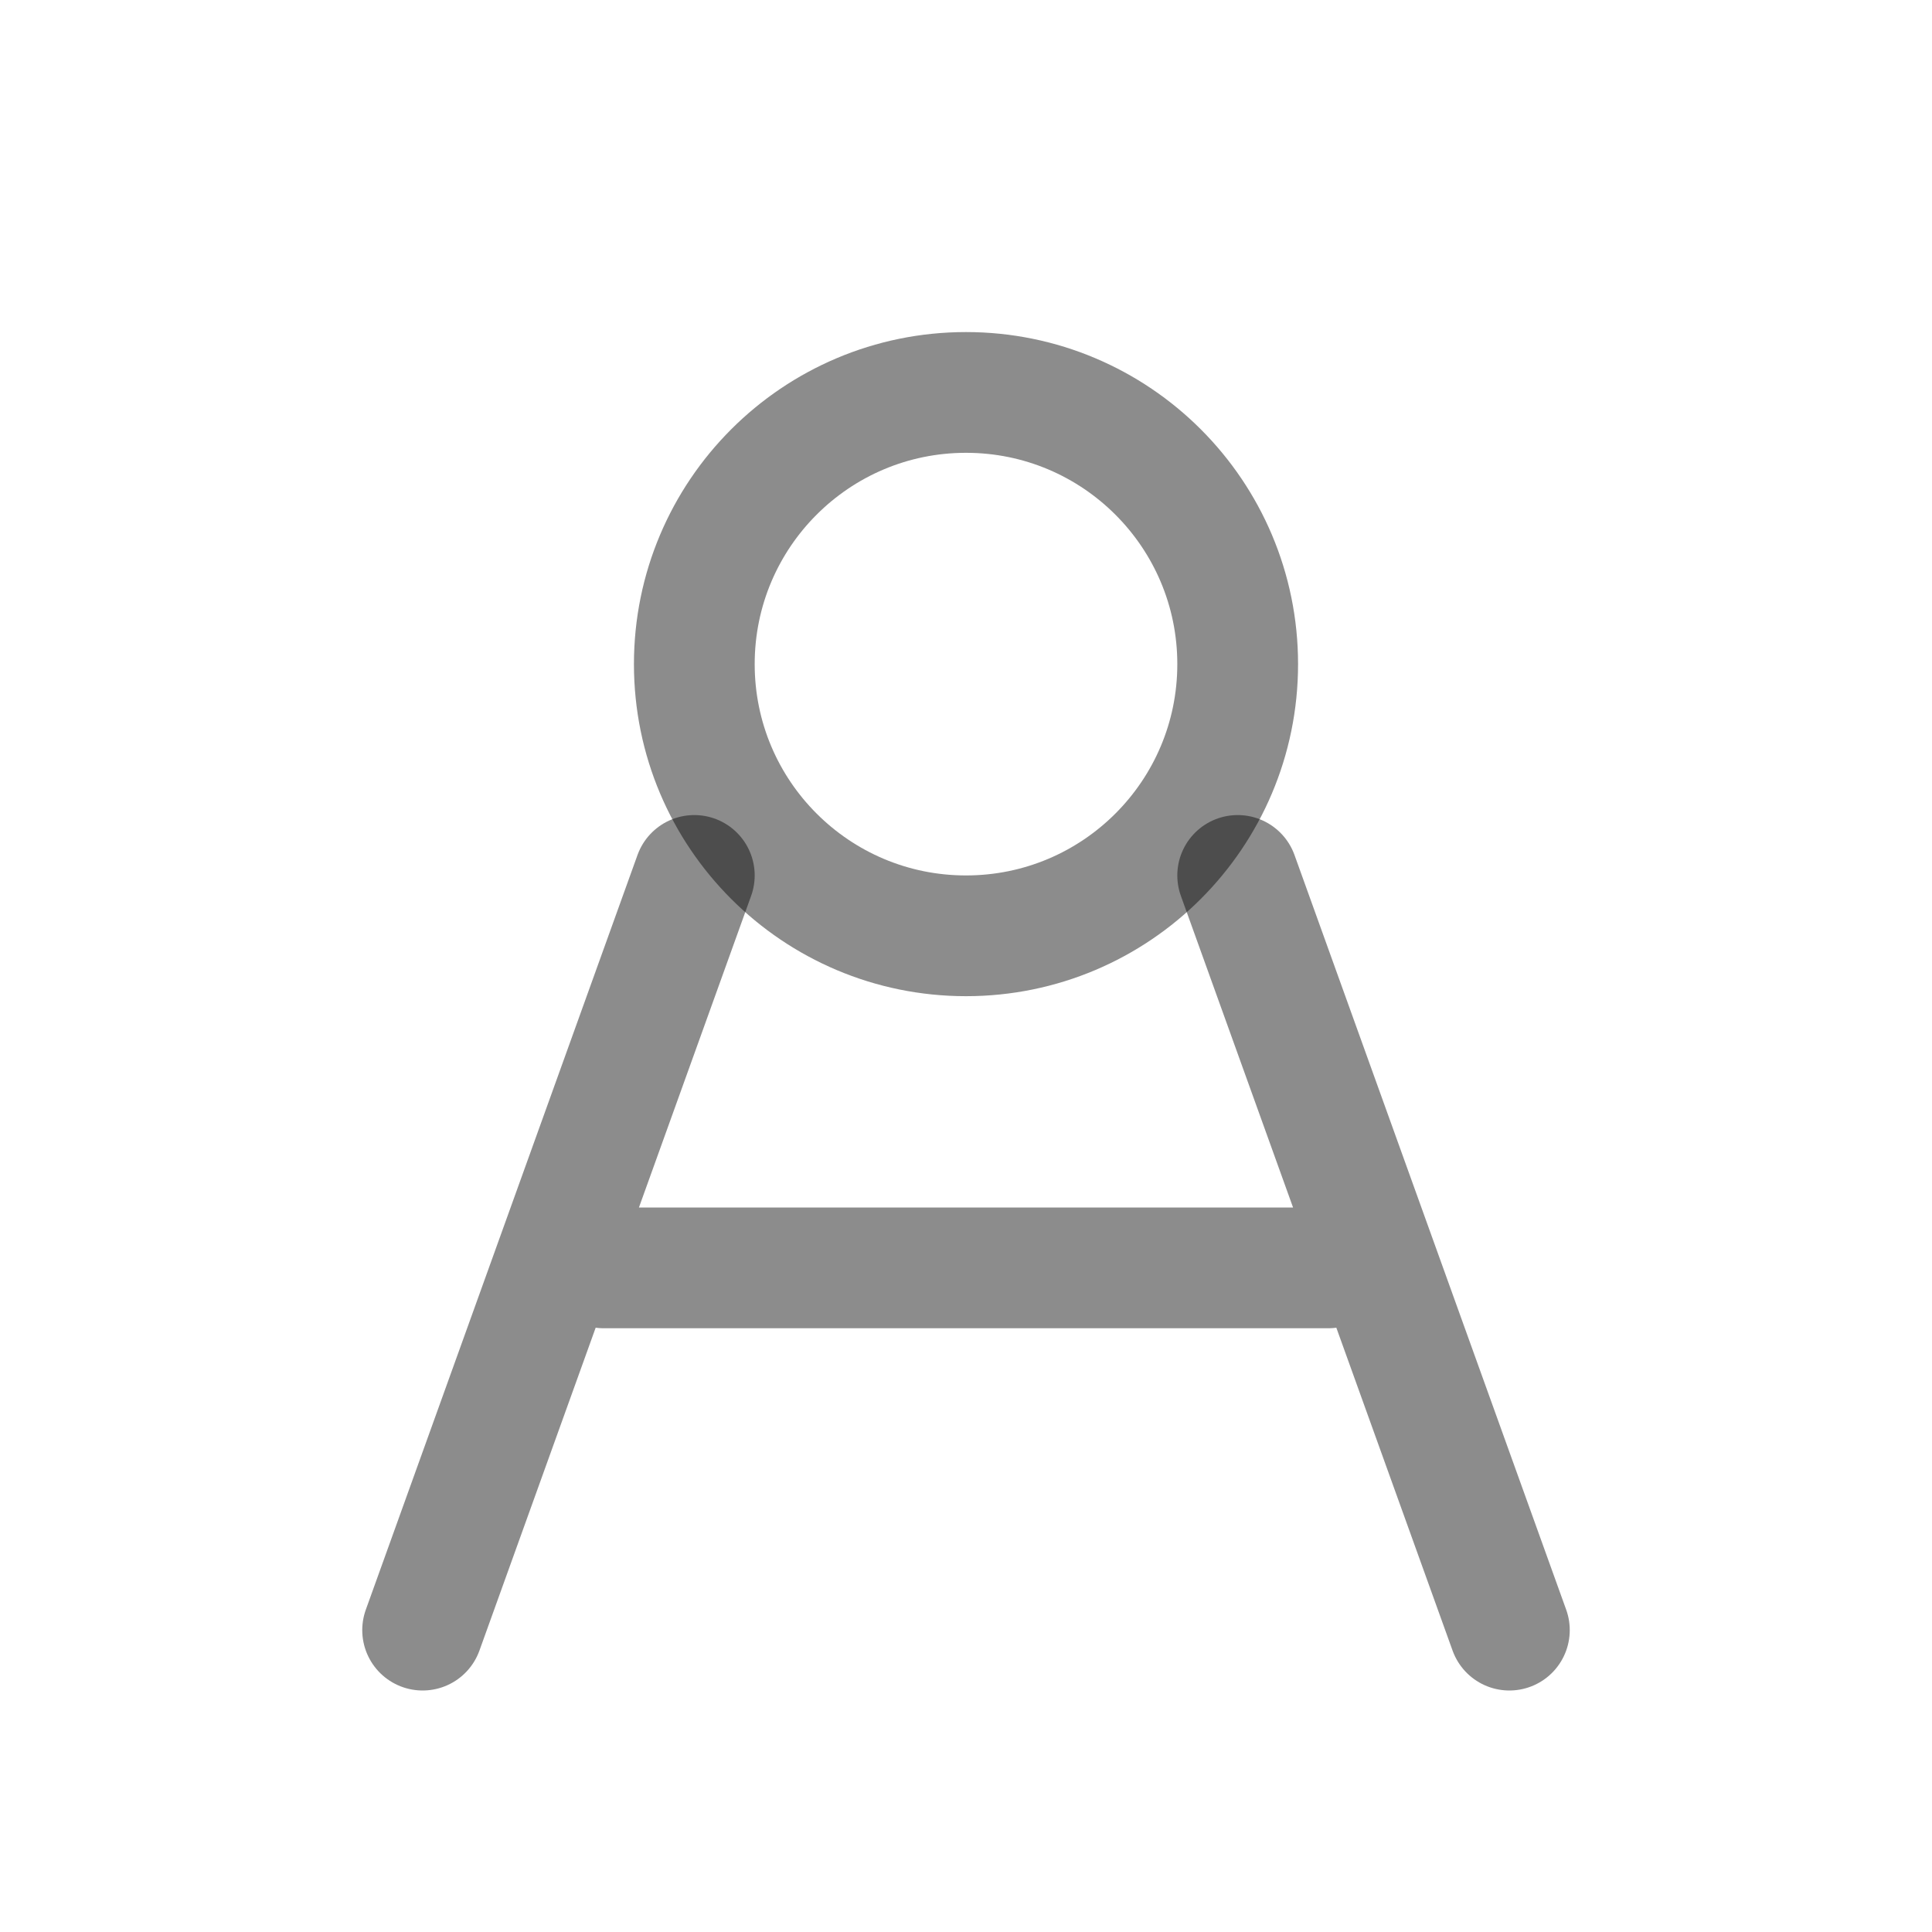
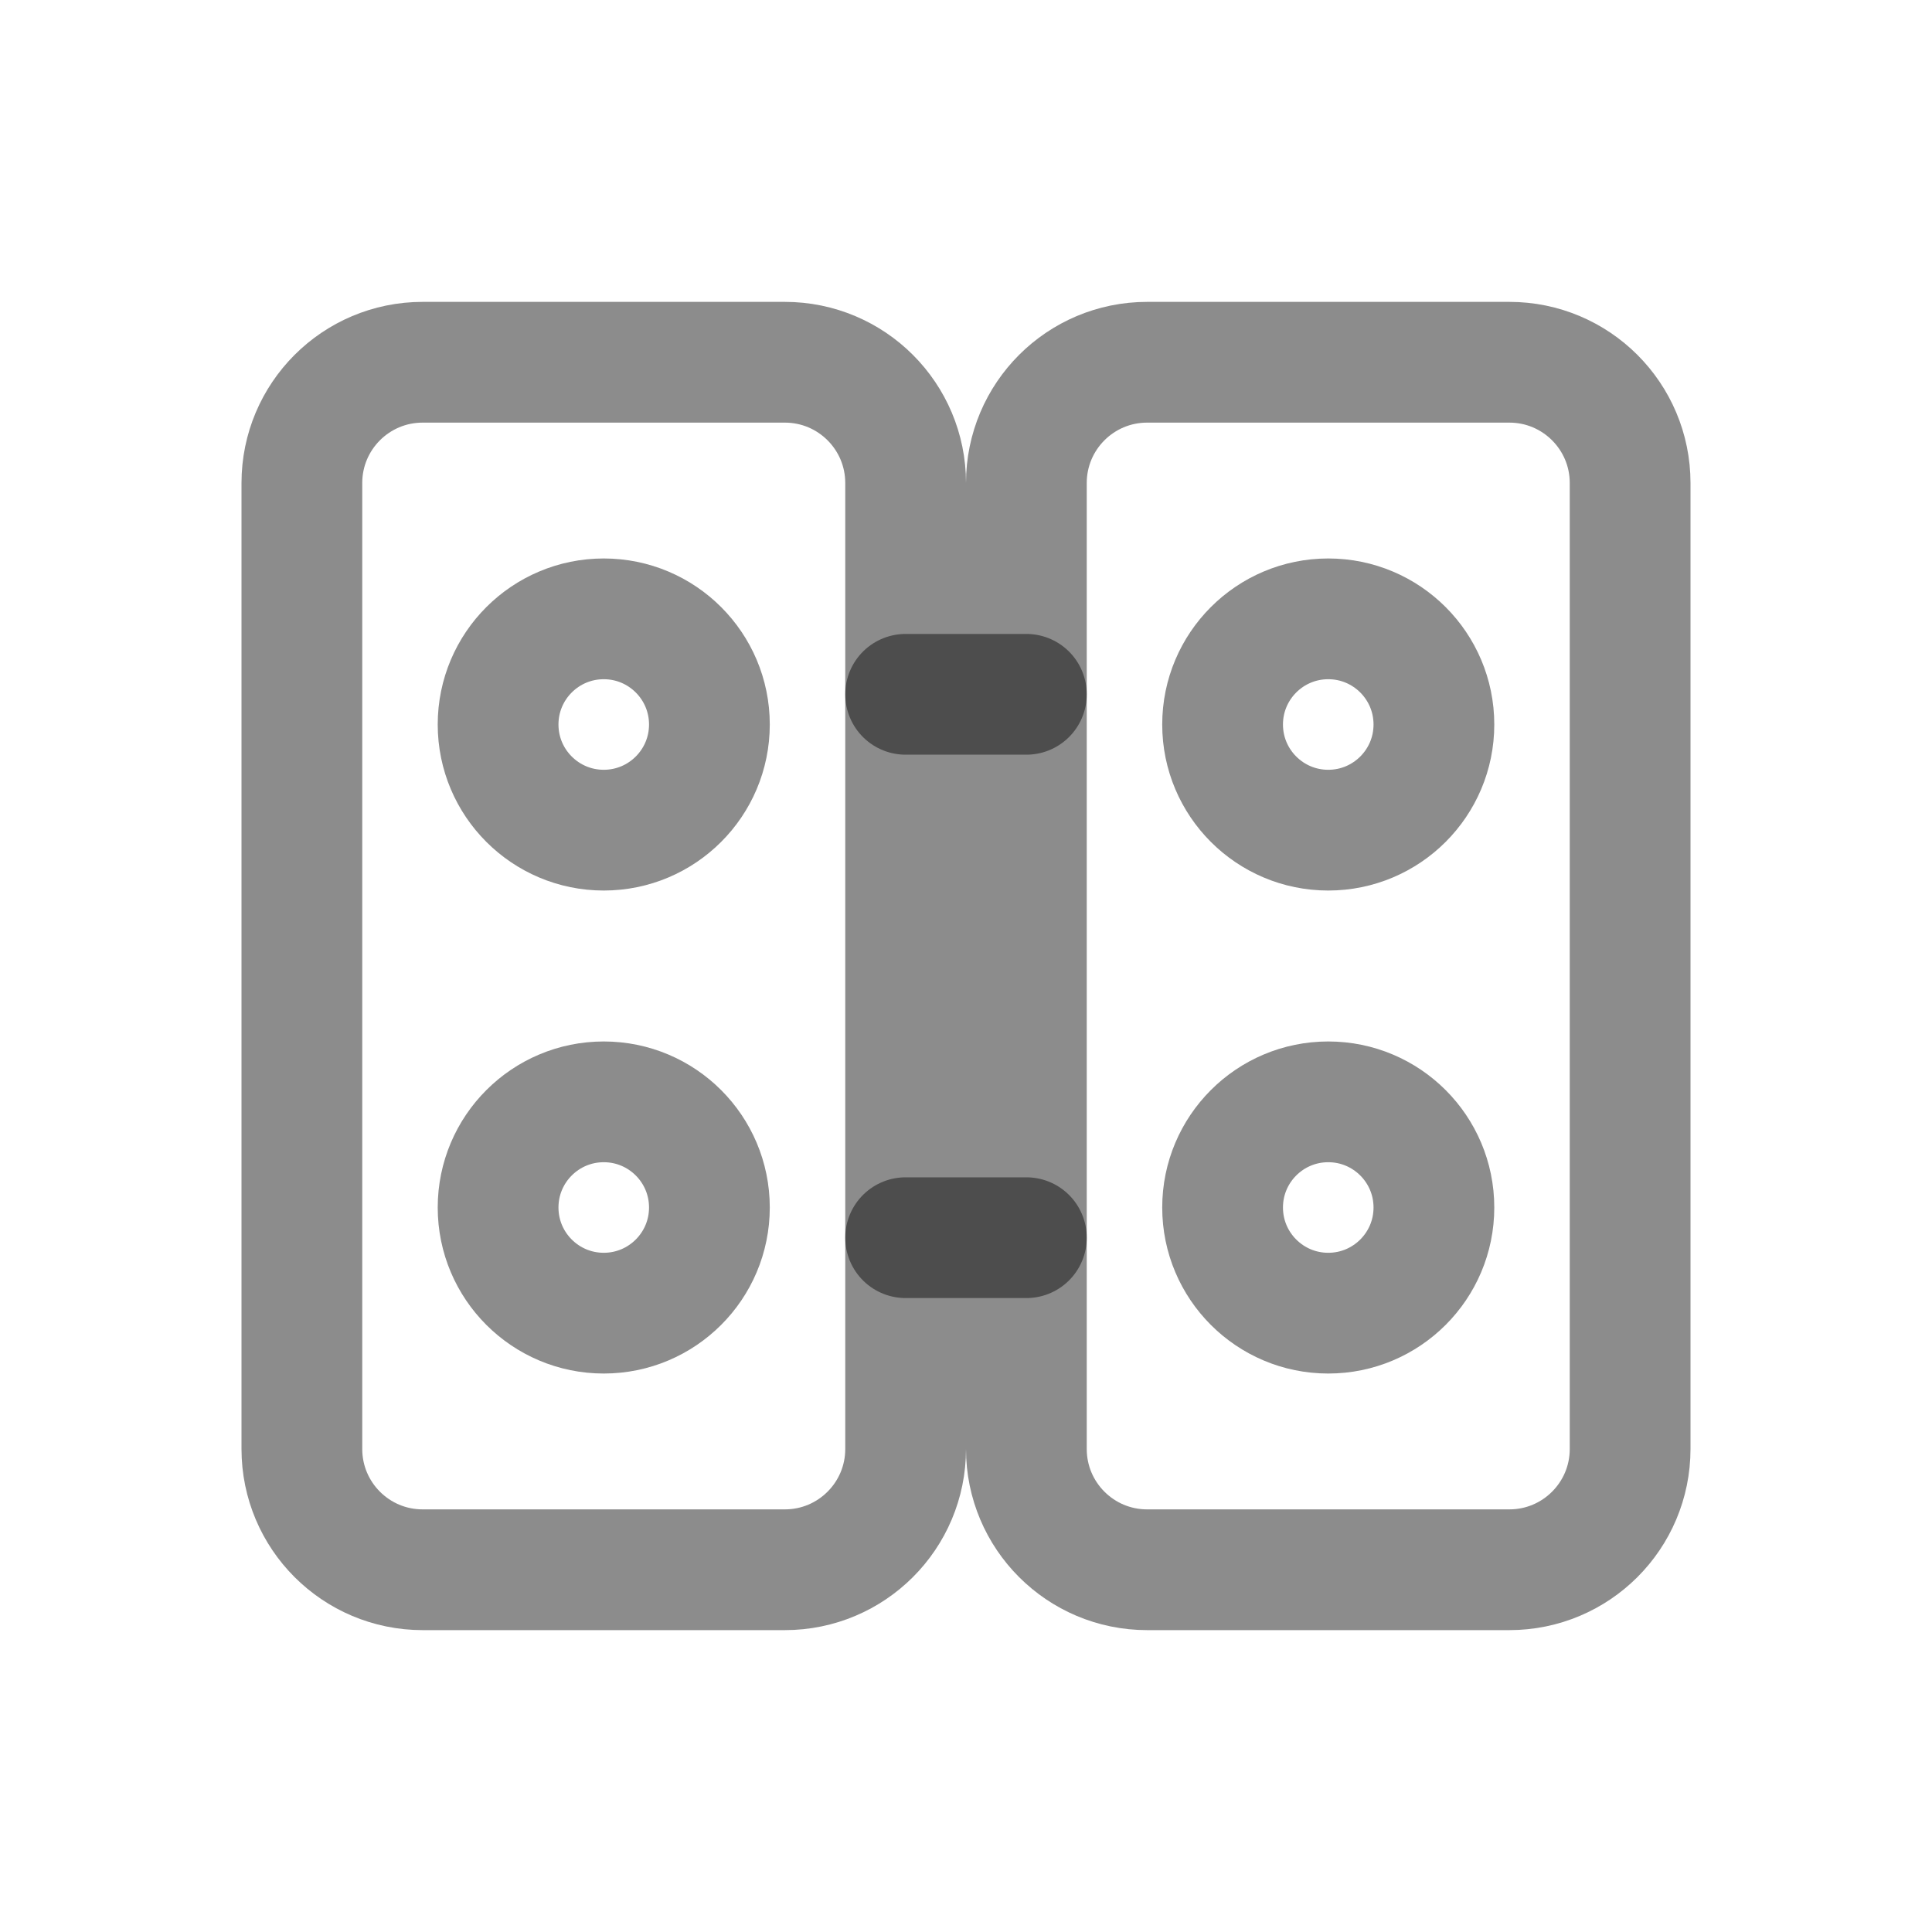
<svg xmlns="http://www.w3.org/2000/svg" width="32" height="32" viewBox="0 0 32 32" fill="none">
-   <circle cx="16" cy="11" r="4.5" stroke="black" stroke-opacity="0.45" stroke-width="2" />
-   <path d="M11.5 14.5L7 27M20.5 14.5L25 27M10 21H22" stroke="black" stroke-opacity="0.45" stroke-width="2" stroke-linecap="round" stroke-linejoin="round" />
+   <rect x="5" y="6" width="10" height="20" rx="2" stroke="black" stroke-opacity="0.45" stroke-width="2" />
+   <rect x="17" y="6" width="10" height="20" rx="2" stroke="black" stroke-opacity="0.45" stroke-width="2" />
+   <circle cx="10" cy="12" r="1.75" stroke="black" stroke-opacity="0.45" stroke-width="2" />
+   <circle cx="10" cy="20" r="1.75" stroke="black" stroke-opacity="0.45" stroke-width="2" />
+   <circle cx="22" cy="12" r="1.75" stroke="black" stroke-opacity="0.45" stroke-width="2" />
+   <circle cx="22" cy="20" r="1.75" stroke="black" stroke-opacity="0.45" stroke-width="2" />
+   <path d="M15 11.5H17M15 20.5H17" stroke="black" stroke-opacity="0.45" stroke-width="2" stroke-linecap="round" />
</svg>
